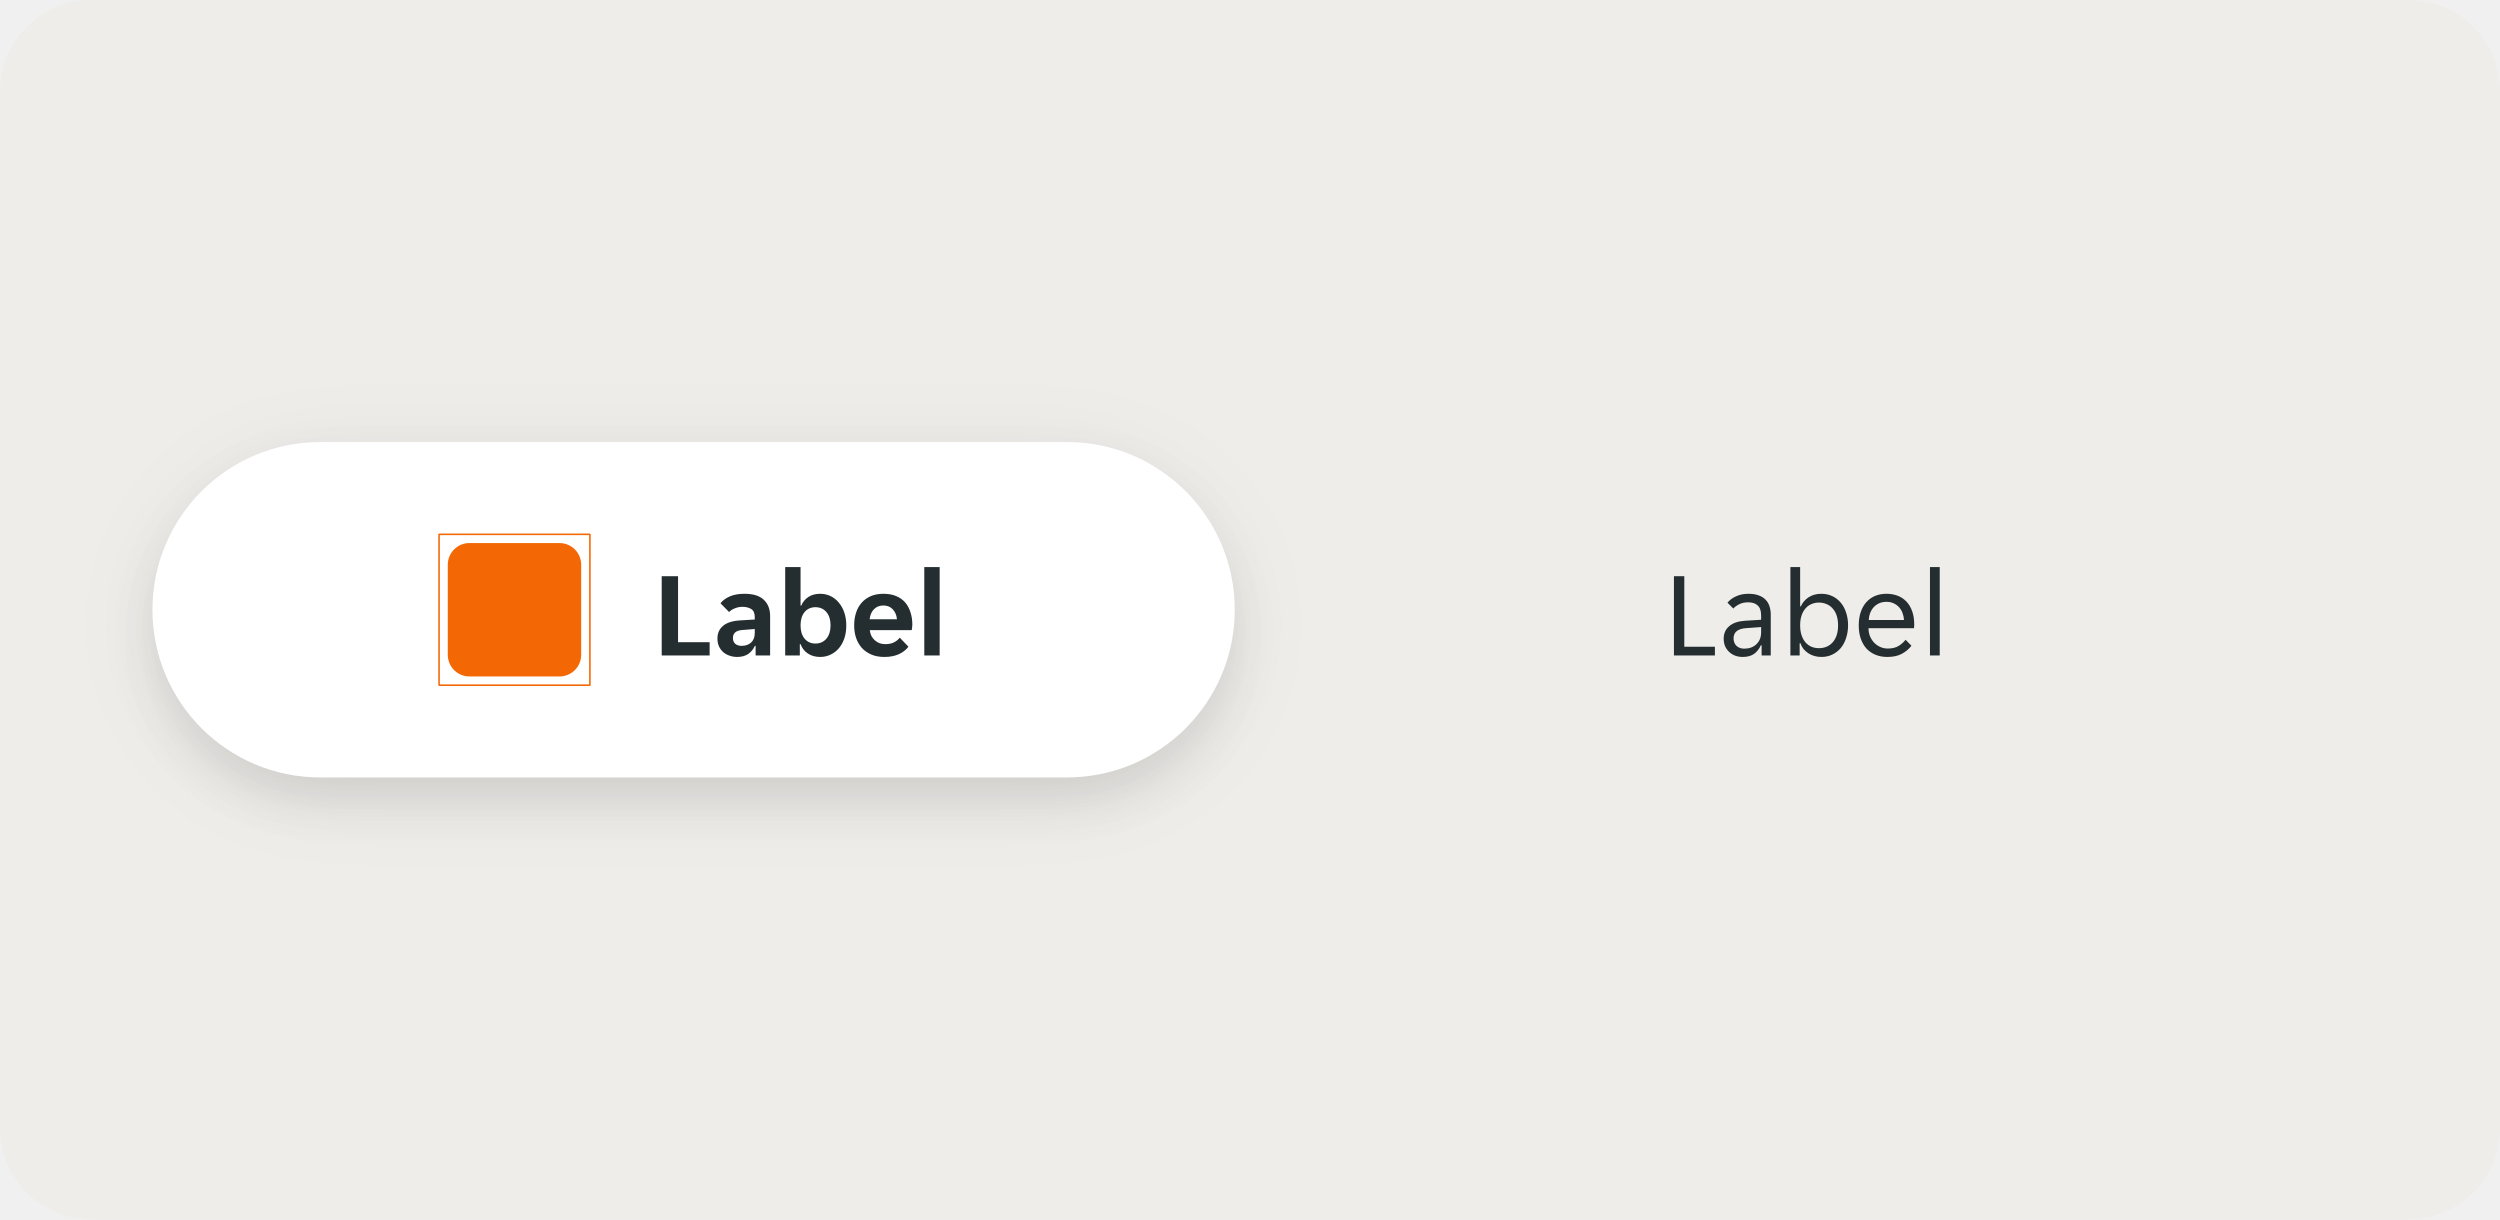
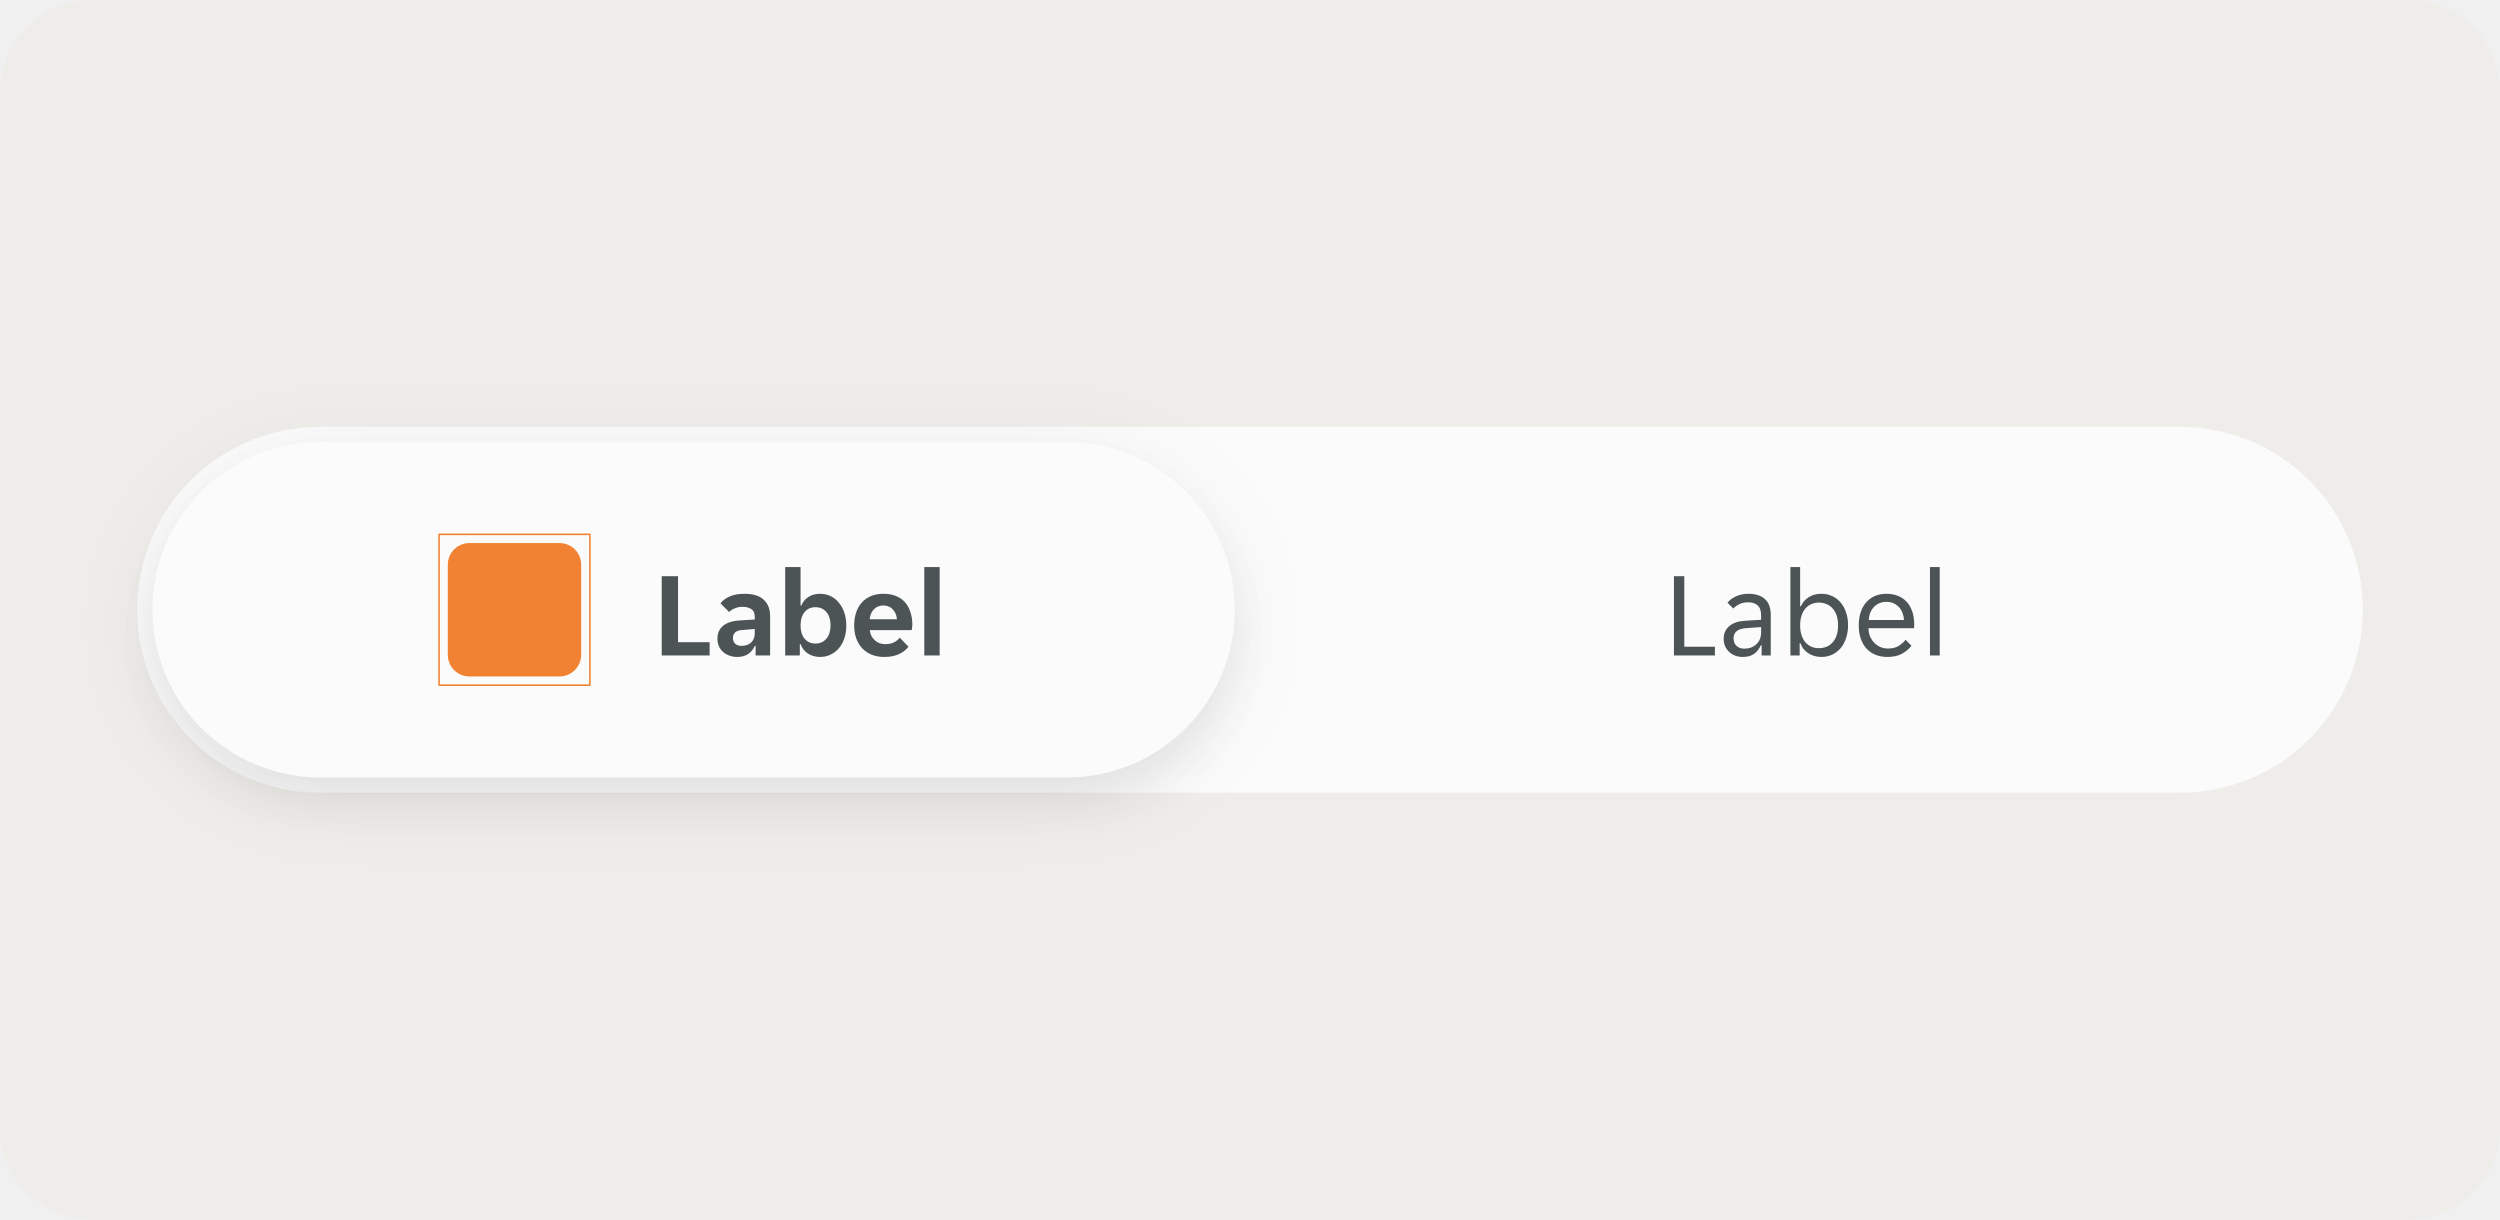
<svg xmlns="http://www.w3.org/2000/svg" width="328" height="160" viewBox="0 0 328 160" fill="none">
  <rect width="328" height="160" rx="12" fill="#EFEDEA" />
-   <path d="M18 80C18 66.745 28.745 56 42 56H286C299.255 56 310 66.745 310 80C310 93.255 299.255 104 286 104H42C28.745 104 18 93.255 18 80Z" fill="#EFEDEA" />
-   <g filter="url(#filter0_ddd_3602_2229)">
-     <path d="M20 80C20 67.85 29.85 58 42 58H140C152.15 58 162 67.85 162 80C162 92.15 152.15 102 140 102H42C29.85 102 20 92.15 20 80Z" fill="white" />
-     <g clip-path="url(#clip0_3602_2229)">
-       <path fill-rule="evenodd" clip-rule="evenodd" d="M57.603 70H77.397L77.5 70.103V89.897L77.397 90H57.603L57.5 89.897V70.103L57.603 70ZM77.292 89.792V70.207H57.707V89.792H77.292ZM61.586 71.25H73.414C74.98 71.25 76.25 72.52 76.25 74.086V85.914C76.25 87.48 74.98 88.75 73.414 88.75H61.586C60.02 88.75 58.75 87.48 58.75 85.914V74.086C58.75 72.52 60.02 71.25 61.586 71.25Z" fill="#F36805" />
+   <g opacity="0.8">
+     <path d="M18 80C18 66.745 28.745 56 42 56H286C299.255 56 310 66.745 310 80V80C310 93.255 299.255 104 286 104H42C28.745 104 18 93.255 18 80V80Z" fill="white" />
+     <g filter="url(#filter0_ddd_5817_5935)">
+       <path d="M20 80C20 67.85 29.85 58 42 58H140C152.15 58 162 67.85 162 80V80C162 92.15 152.15 102 140 102H42C29.85 102 20 92.15 20 80V80Z" fill="white" />
+       <g clip-path="url(#clip0_5817_5935)">
+         <path d="M77.397 70L77.5 70.103V89.897L77.397 90H57.603L57.5 89.897V70.103L57.603 70H77.397ZM57.707 70.207V89.792H77.292V70.207H57.707ZM73.414 71.25C74.98 71.25 76.25 72.52 76.25 74.086V85.914C76.25 87.48 74.98 88.75 73.414 88.75H61.586C60.02 88.75 58.75 87.48 58.75 85.914V74.086C58.75 72.52 60.02 71.25 61.586 71.25H73.414Z" fill="#F36805" />
+       </g>
+       <path d="M86.816 75.6H88.96V84.256H93.104V86H86.816V75.6ZM96.704 86.192C96.352 86.192 96.016 86.133 95.696 86.016C95.386 85.909 95.114 85.755 94.88 85.552C94.645 85.339 94.458 85.083 94.32 84.784C94.192 84.485 94.128 84.149 94.128 83.776C94.128 83.072 94.378 82.512 94.88 82.096C95.381 81.68 96.144 81.445 97.168 81.392L99.024 81.28V80.96C99.024 80.448 98.869 80.096 98.56 79.904C98.25 79.712 97.866 79.616 97.408 79.616C97.045 79.616 96.704 79.685 96.384 79.824C96.064 79.952 95.824 80.112 95.664 80.304L94.528 79.152C94.805 78.789 95.205 78.491 95.728 78.256C96.261 78.021 96.912 77.904 97.68 77.904C98.81 77.904 99.653 78.165 100.208 78.688C100.762 79.211 101.04 79.92 101.04 80.816V86H99.136V84.736H99.04C98.837 85.184 98.544 85.541 98.16 85.808C97.776 86.064 97.29 86.192 96.704 86.192ZM97.296 84.736C97.808 84.736 98.224 84.592 98.544 84.304C98.864 84.005 99.024 83.589 99.024 83.056V82.528L97.408 82.656C96.576 82.709 96.16 83.061 96.16 83.712C96.16 84.043 96.266 84.299 96.48 84.48C96.693 84.651 96.965 84.736 97.296 84.736ZM107.609 86.192C106.99 86.192 106.452 86.043 105.993 85.744C105.545 85.445 105.225 85.035 105.033 84.512H104.937V86H103.017V74.4H105.033V79.456H105.129C105.31 78.997 105.614 78.624 106.041 78.336C106.468 78.048 106.99 77.904 107.609 77.904C108.1 77.904 108.553 78.005 108.969 78.208C109.396 78.411 109.758 78.699 110.057 79.072C110.366 79.435 110.606 79.872 110.777 80.384C110.948 80.896 111.033 81.461 111.033 82.08C111.033 82.688 110.948 83.248 110.777 83.76C110.606 84.261 110.366 84.693 110.057 85.056C109.758 85.408 109.396 85.685 108.969 85.888C108.553 86.091 108.1 86.192 107.609 86.192ZM106.985 84.432C107.582 84.432 108.062 84.219 108.425 83.792C108.788 83.365 108.969 82.784 108.969 82.048C108.969 81.312 108.788 80.731 108.425 80.304C108.062 79.877 107.582 79.664 106.985 79.664C106.398 79.664 105.924 79.877 105.561 80.304C105.209 80.731 105.033 81.312 105.033 82.048C105.033 82.784 105.209 83.365 105.561 83.792C105.924 84.219 106.398 84.432 106.985 84.432ZM116.035 86.192C115.373 86.192 114.797 86.085 114.307 85.872C113.816 85.659 113.4 85.365 113.059 84.992C112.728 84.608 112.477 84.165 112.307 83.664C112.147 83.163 112.067 82.624 112.067 82.048C112.067 81.461 112.147 80.917 112.307 80.416C112.467 79.904 112.707 79.467 113.027 79.104C113.347 78.731 113.747 78.437 114.227 78.224C114.707 78.011 115.267 77.904 115.907 77.904C116.547 77.904 117.107 78.005 117.587 78.208C118.067 78.411 118.461 78.693 118.771 79.056C119.08 79.419 119.309 79.851 119.459 80.352C119.619 80.843 119.699 81.381 119.699 81.968C119.699 82.075 119.688 82.197 119.667 82.336C119.656 82.475 119.64 82.587 119.619 82.672H114.115C114.147 82.96 114.221 83.221 114.339 83.456C114.467 83.68 114.621 83.872 114.803 84.032C114.995 84.192 115.203 84.315 115.427 84.4C115.661 84.475 115.901 84.512 116.147 84.512C116.605 84.512 116.989 84.432 117.299 84.272C117.608 84.112 117.859 83.909 118.051 83.664L119.187 84.848C118.888 85.253 118.472 85.579 117.939 85.824C117.405 86.069 116.771 86.192 116.035 86.192ZM115.907 79.44C115.395 79.44 114.979 79.605 114.659 79.936C114.339 80.267 114.152 80.704 114.099 81.248H117.683C117.629 80.704 117.443 80.267 117.123 79.936C116.813 79.605 116.408 79.44 115.907 79.44ZM121.267 74.4H123.283V86H121.267V74.4Z" fill="#242E30" />
    </g>
-     <path d="M86.816 75.6H88.96V84.256H93.104V86H86.816V75.6ZM96.704 86.192C96.352 86.192 96.016 86.133 95.696 86.016C95.386 85.909 95.114 85.755 94.88 85.552C94.645 85.339 94.458 85.083 94.32 84.784C94.192 84.485 94.128 84.149 94.128 83.776C94.128 83.072 94.378 82.512 94.88 82.096C95.381 81.68 96.144 81.445 97.168 81.392L99.024 81.28V80.96C99.024 80.448 98.869 80.096 98.56 79.904C98.25 79.712 97.866 79.616 97.408 79.616C97.045 79.616 96.704 79.685 96.384 79.824C96.064 79.952 95.824 80.112 95.664 80.304L94.528 79.152C94.805 78.789 95.205 78.491 95.728 78.256C96.261 78.021 96.912 77.904 97.68 77.904C98.81 77.904 99.653 78.165 100.208 78.688C100.762 79.211 101.04 79.92 101.04 80.816V86H99.136V84.736H99.04C98.837 85.184 98.544 85.541 98.16 85.808C97.776 86.064 97.29 86.192 96.704 86.192ZM97.296 84.736C97.808 84.736 98.224 84.592 98.544 84.304C98.864 84.005 99.024 83.589 99.024 83.056V82.528L97.408 82.656C96.576 82.709 96.16 83.061 96.16 83.712C96.16 84.043 96.266 84.299 96.48 84.48C96.693 84.651 96.965 84.736 97.296 84.736ZM107.609 86.192C106.99 86.192 106.452 86.043 105.993 85.744C105.545 85.445 105.225 85.035 105.033 84.512H104.937V86H103.017V74.4H105.033V79.456H105.129C105.31 78.997 105.614 78.624 106.041 78.336C106.468 78.048 106.99 77.904 107.609 77.904C108.1 77.904 108.553 78.005 108.969 78.208C109.396 78.411 109.758 78.699 110.057 79.072C110.366 79.435 110.606 79.872 110.777 80.384C110.948 80.896 111.033 81.461 111.033 82.08C111.033 82.688 110.948 83.248 110.777 83.76C110.606 84.261 110.366 84.693 110.057 85.056C109.758 85.408 109.396 85.685 108.969 85.888C108.553 86.091 108.1 86.192 107.609 86.192ZM106.985 84.432C107.582 84.432 108.062 84.219 108.425 83.792C108.788 83.365 108.969 82.784 108.969 82.048C108.969 81.312 108.788 80.731 108.425 80.304C108.062 79.877 107.582 79.664 106.985 79.664C106.398 79.664 105.924 79.877 105.561 80.304C105.209 80.731 105.033 81.312 105.033 82.048C105.033 82.784 105.209 83.365 105.561 83.792C105.924 84.219 106.398 84.432 106.985 84.432ZM116.035 86.192C115.373 86.192 114.797 86.085 114.307 85.872C113.816 85.659 113.4 85.365 113.059 84.992C112.728 84.608 112.477 84.165 112.307 83.664C112.147 83.163 112.067 82.624 112.067 82.048C112.067 81.461 112.147 80.917 112.307 80.416C112.467 79.904 112.707 79.467 113.027 79.104C113.347 78.731 113.747 78.437 114.227 78.224C114.707 78.011 115.267 77.904 115.907 77.904C116.547 77.904 117.107 78.005 117.587 78.208C118.067 78.411 118.461 78.693 118.771 79.056C119.08 79.419 119.309 79.851 119.459 80.352C119.619 80.843 119.699 81.381 119.699 81.968C119.699 82.075 119.688 82.197 119.667 82.336C119.656 82.475 119.64 82.587 119.619 82.672H114.115C114.147 82.96 114.221 83.221 114.339 83.456C114.467 83.68 114.621 83.872 114.803 84.032C114.995 84.192 115.203 84.315 115.427 84.4C115.661 84.475 115.901 84.512 116.147 84.512C116.605 84.512 116.989 84.432 117.299 84.272C117.608 84.112 117.859 83.909 118.051 83.664L119.187 84.848C118.888 85.253 118.472 85.579 117.939 85.824C117.405 86.069 116.771 86.192 116.035 86.192ZM115.907 79.44C115.395 79.44 114.979 79.605 114.659 79.936C114.339 80.267 114.152 80.704 114.099 81.248H117.683C117.629 80.704 117.443 80.267 117.123 79.936C116.813 79.605 116.408 79.44 115.907 79.44ZM121.267 74.4H123.283V86H121.267V74.4Z" fill="#242E30" />
+     <path d="M166 80C166 67.85 175.85 58 188 58H286C298.15 58 308 67.85 308 80V80C308 92.15 298.15 102 286 102H188C175.85 102 166 92.15 166 80V80Z" fill="white" fill-opacity="0.01" />
+     <path d="M219.62 75.6H220.98V84.848H224.996V86H219.62V75.6ZM228.643 86.192C228.28 86.192 227.944 86.133 227.635 86.016C227.336 85.899 227.075 85.733 226.851 85.52C226.627 85.307 226.451 85.056 226.323 84.768C226.206 84.469 226.147 84.144 226.147 83.792C226.147 83.109 226.392 82.56 226.883 82.144C227.374 81.728 228.072 81.493 228.979 81.44L231.059 81.312V80.752C231.059 80.144 230.91 79.707 230.611 79.44C230.323 79.163 229.907 79.024 229.363 79.024C228.904 79.024 228.51 79.109 228.179 79.28C227.848 79.451 227.592 79.637 227.411 79.84L226.643 79.072C226.92 78.731 227.294 78.453 227.763 78.24C228.243 78.016 228.787 77.904 229.395 77.904C229.939 77.904 230.398 77.979 230.771 78.128C231.144 78.267 231.443 78.459 231.667 78.704C231.902 78.949 232.067 79.237 232.163 79.568C232.27 79.899 232.323 80.251 232.323 80.624V86H231.123V84.656H231.027C230.814 85.136 230.515 85.515 230.131 85.792C229.747 86.059 229.251 86.192 228.643 86.192ZM228.835 85.104C229.496 85.104 230.03 84.912 230.435 84.528C230.851 84.133 231.059 83.611 231.059 82.96V82.272L229.043 82.416C227.976 82.501 227.443 82.949 227.443 83.76C227.443 84.165 227.571 84.491 227.827 84.736C228.094 84.981 228.43 85.104 228.835 85.104ZM238.963 86.192C238.643 86.192 238.334 86.149 238.035 86.064C237.747 85.979 237.48 85.856 237.235 85.696C237 85.536 236.792 85.349 236.611 85.136C236.44 84.912 236.307 84.661 236.211 84.384H236.115V86H234.899V74.4H236.179V79.552H236.275C236.478 79.072 236.814 78.677 237.283 78.368C237.752 78.059 238.312 77.904 238.963 77.904C239.486 77.904 239.96 78.005 240.387 78.208C240.824 78.411 241.198 78.699 241.507 79.072C241.816 79.435 242.051 79.872 242.211 80.384C242.382 80.885 242.467 81.435 242.467 82.032C242.467 82.629 242.382 83.184 242.211 83.696C242.051 84.208 241.816 84.651 241.507 85.024C241.198 85.387 240.824 85.675 240.387 85.888C239.96 86.091 239.486 86.192 238.963 86.192ZM238.643 85.04C238.995 85.04 239.32 84.981 239.619 84.864C239.928 84.736 240.195 84.549 240.419 84.304C240.654 84.048 240.835 83.733 240.963 83.36C241.091 82.987 241.155 82.549 241.155 82.048C241.155 81.547 241.091 81.109 240.963 80.736C240.835 80.363 240.654 80.053 240.419 79.808C240.195 79.552 239.928 79.365 239.619 79.248C239.32 79.12 238.995 79.056 238.643 79.056C238.302 79.056 237.982 79.12 237.683 79.248C237.384 79.365 237.123 79.552 236.899 79.808C236.675 80.053 236.499 80.363 236.371 80.736C236.243 81.109 236.179 81.547 236.179 82.048C236.179 82.549 236.243 82.987 236.371 83.36C236.499 83.733 236.675 84.048 236.899 84.304C237.123 84.549 237.384 84.736 237.683 84.864C237.982 84.981 238.302 85.04 238.643 85.04ZM247.612 86.192C247.047 86.192 246.529 86.096 246.06 85.904C245.601 85.712 245.207 85.44 244.876 85.088C244.556 84.725 244.305 84.288 244.124 83.776C243.953 83.264 243.868 82.688 243.868 82.048C243.868 81.376 243.959 80.784 244.14 80.272C244.321 79.749 244.572 79.317 244.892 78.976C245.212 78.624 245.591 78.357 246.028 78.176C246.476 77.995 246.967 77.904 247.5 77.904C248.033 77.904 248.524 77.989 248.972 78.16C249.42 78.331 249.804 78.587 250.124 78.928C250.444 79.259 250.695 79.68 250.876 80.192C251.057 80.693 251.148 81.28 251.148 81.952C251.148 82.037 251.143 82.123 251.132 82.208C251.132 82.293 251.127 82.363 251.116 82.416H245.148C245.148 82.789 245.212 83.141 245.34 83.472C245.479 83.792 245.66 84.075 245.884 84.32C246.119 84.555 246.385 84.741 246.684 84.88C246.993 85.019 247.324 85.088 247.676 85.088C248.252 85.088 248.721 84.976 249.084 84.752C249.457 84.528 249.767 84.256 250.012 83.936L250.78 84.72C250.439 85.168 250.012 85.525 249.5 85.792C248.999 86.059 248.369 86.192 247.612 86.192ZM247.5 78.96C247.127 78.96 246.796 79.029 246.508 79.168C246.22 79.307 245.98 79.488 245.788 79.712C245.596 79.936 245.447 80.192 245.34 80.48C245.244 80.768 245.191 81.056 245.18 81.344H249.804C249.793 81.056 249.735 80.768 249.628 80.48C249.532 80.192 249.388 79.936 249.196 79.712C249.004 79.488 248.764 79.307 248.476 79.168C248.199 79.029 247.873 78.96 247.5 78.96ZM253.212 74.4H254.492V86H253.212V74.4Z" fill="#242E30" />
  </g>
-   <path d="M166 80C166 67.85 175.85 58 188 58H286C298.15 58 308 67.85 308 80C308 92.15 298.15 102 286 102H188C175.85 102 166 92.15 166 80Z" fill="white" fill-opacity="0.01" />
-   <path d="M219.62 75.6H220.98V84.848H224.996V86H219.62V75.6ZM228.643 86.192C228.28 86.192 227.944 86.133 227.635 86.016C227.336 85.899 227.075 85.733 226.851 85.52C226.627 85.307 226.451 85.056 226.323 84.768C226.206 84.469 226.147 84.144 226.147 83.792C226.147 83.109 226.392 82.56 226.883 82.144C227.374 81.728 228.072 81.493 228.979 81.44L231.059 81.312V80.752C231.059 80.144 230.91 79.707 230.611 79.44C230.323 79.163 229.907 79.024 229.363 79.024C228.904 79.024 228.51 79.109 228.179 79.28C227.848 79.451 227.592 79.637 227.411 79.84L226.643 79.072C226.92 78.731 227.294 78.453 227.763 78.24C228.243 78.016 228.787 77.904 229.395 77.904C229.939 77.904 230.398 77.979 230.771 78.128C231.144 78.267 231.443 78.459 231.667 78.704C231.902 78.949 232.067 79.237 232.163 79.568C232.27 79.899 232.323 80.251 232.323 80.624V86H231.123V84.656H231.027C230.814 85.136 230.515 85.515 230.131 85.792C229.747 86.059 229.251 86.192 228.643 86.192ZM228.835 85.104C229.496 85.104 230.03 84.912 230.435 84.528C230.851 84.133 231.059 83.611 231.059 82.96V82.272L229.043 82.416C227.976 82.501 227.443 82.949 227.443 83.76C227.443 84.165 227.571 84.491 227.827 84.736C228.094 84.981 228.43 85.104 228.835 85.104ZM238.963 86.192C238.643 86.192 238.334 86.149 238.035 86.064C237.747 85.979 237.48 85.856 237.235 85.696C237 85.536 236.792 85.349 236.611 85.136C236.44 84.912 236.307 84.661 236.211 84.384H236.115V86H234.899V74.4H236.179V79.552H236.275C236.478 79.072 236.814 78.677 237.283 78.368C237.752 78.059 238.312 77.904 238.963 77.904C239.486 77.904 239.96 78.005 240.387 78.208C240.824 78.411 241.198 78.699 241.507 79.072C241.816 79.435 242.051 79.872 242.211 80.384C242.382 80.885 242.467 81.435 242.467 82.032C242.467 82.629 242.382 83.184 242.211 83.696C242.051 84.208 241.816 84.651 241.507 85.024C241.198 85.387 240.824 85.675 240.387 85.888C239.96 86.091 239.486 86.192 238.963 86.192ZM238.643 85.04C238.995 85.04 239.32 84.981 239.619 84.864C239.928 84.736 240.195 84.549 240.419 84.304C240.654 84.048 240.835 83.733 240.963 83.36C241.091 82.987 241.155 82.549 241.155 82.048C241.155 81.547 241.091 81.109 240.963 80.736C240.835 80.363 240.654 80.053 240.419 79.808C240.195 79.552 239.928 79.365 239.619 79.248C239.32 79.12 238.995 79.056 238.643 79.056C238.302 79.056 237.982 79.12 237.683 79.248C237.384 79.365 237.123 79.552 236.899 79.808C236.675 80.053 236.499 80.363 236.371 80.736C236.243 81.109 236.179 81.547 236.179 82.048C236.179 82.549 236.243 82.987 236.371 83.36C236.499 83.733 236.675 84.048 236.899 84.304C237.123 84.549 237.384 84.736 237.683 84.864C237.982 84.981 238.302 85.04 238.643 85.04ZM247.612 86.192C247.047 86.192 246.529 86.096 246.06 85.904C245.601 85.712 245.207 85.44 244.876 85.088C244.556 84.725 244.305 84.288 244.124 83.776C243.953 83.264 243.868 82.688 243.868 82.048C243.868 81.376 243.959 80.784 244.14 80.272C244.321 79.749 244.572 79.317 244.892 78.976C245.212 78.624 245.591 78.357 246.028 78.176C246.476 77.995 246.967 77.904 247.5 77.904C248.033 77.904 248.524 77.989 248.972 78.16C249.42 78.331 249.804 78.587 250.124 78.928C250.444 79.259 250.695 79.68 250.876 80.192C251.057 80.693 251.148 81.28 251.148 81.952C251.148 82.037 251.143 82.123 251.132 82.208C251.132 82.293 251.127 82.363 251.116 82.416H245.148C245.148 82.789 245.212 83.141 245.34 83.472C245.479 83.792 245.66 84.075 245.884 84.32C246.119 84.555 246.385 84.741 246.684 84.88C246.993 85.019 247.324 85.088 247.676 85.088C248.252 85.088 248.721 84.976 249.084 84.752C249.457 84.528 249.767 84.256 250.012 83.936L250.78 84.72C250.439 85.168 250.012 85.525 249.5 85.792C248.999 86.059 248.369 86.192 247.612 86.192ZM247.5 78.96C247.127 78.96 246.796 79.029 246.508 79.168C246.22 79.307 245.98 79.488 245.788 79.712C245.596 79.936 245.447 80.192 245.34 80.48C245.244 80.768 245.191 81.056 245.18 81.344H249.804C249.793 81.056 249.735 80.768 249.628 80.48C249.532 80.192 249.388 79.936 249.196 79.712C249.004 79.488 248.764 79.307 248.476 79.168C248.199 79.029 247.873 78.96 247.5 78.96ZM253.212 74.4H254.492V86H253.212V74.4Z" fill="#242E30" />
  <defs>
-     <filter id="filter0_ddd_3602_2229" x="10" y="50" width="162" height="64" filterUnits="userSpaceOnUse" color-interpolation-filters="sRGB">
+     <filter id="filter0_ddd_5817_5935" x="10" y="50" width="162" height="64" filterUnits="userSpaceOnUse" color-interpolation-filters="sRGB">
      <feFlood flood-opacity="0" result="BackgroundImageFix" />
      <feColorMatrix in="SourceAlpha" type="matrix" values="0 0 0 0 0 0 0 0 0 0 0 0 0 0 0 0 0 0 127 0" result="hardAlpha" />
      <feOffset dy="3" />
      <feGaussianBlur stdDeviation="3" />
      <feColorMatrix type="matrix" values="0 0 0 0 0 0 0 0 0 0 0 0 0 0 0 0 0 0 0.06 0" />
-       <feBlend mode="normal" in2="BackgroundImageFix" result="effect1_dropShadow_3602_2229" />
+       <feBlend mode="normal" in2="BackgroundImageFix" result="effect1_dropShadow_5817_5935" />
      <feColorMatrix in="SourceAlpha" type="matrix" values="0 0 0 0 0 0 0 0 0 0 0 0 0 0 0 0 0 0 127 0" result="hardAlpha" />
-       <feMorphology radius="2" operator="erode" in="SourceAlpha" result="effect2_dropShadow_3602_2229" />
+       <feMorphology radius="2" operator="erode" in="SourceAlpha" result="effect2_dropShadow_5817_5935" />
      <feOffset dy="2" />
      <feGaussianBlur stdDeviation="6" />
      <feColorMatrix type="matrix" values="0 0 0 0 0 0 0 0 0 0 0 0 0 0 0 0 0 0 0.08 0" />
-       <feBlend mode="normal" in2="effect1_dropShadow_3602_2229" result="effect2_dropShadow_3602_2229" />
+       <feBlend mode="normal" in2="effect1_dropShadow_5817_5935" result="effect2_dropShadow_5817_5935" />
      <feColorMatrix in="SourceAlpha" type="matrix" values="0 0 0 0 0 0 0 0 0 0 0 0 0 0 0 0 0 0 127 0" result="hardAlpha" />
      <feOffset dy="4" />
      <feGaussianBlur stdDeviation="3" />
      <feColorMatrix type="matrix" values="0 0 0 0 0 0 0 0 0 0 0 0 0 0 0 0 0 0 0.02 0" />
-       <feBlend mode="normal" in2="effect2_dropShadow_3602_2229" result="effect3_dropShadow_3602_2229" />
-       <feBlend mode="normal" in="SourceGraphic" in2="effect3_dropShadow_3602_2229" result="shape" />
+       <feBlend mode="normal" in2="effect2_dropShadow_5817_5935" result="effect3_dropShadow_5817_5935" />
+       <feBlend mode="normal" in="SourceGraphic" in2="effect3_dropShadow_5817_5935" result="shape" />
    </filter>
-     <clipPath id="clip0_3602_2229">
+     <clipPath id="clip0_5817_5935">
      <rect width="20" height="20" fill="white" transform="translate(57.5 70)" />
    </clipPath>
  </defs>
</svg>
